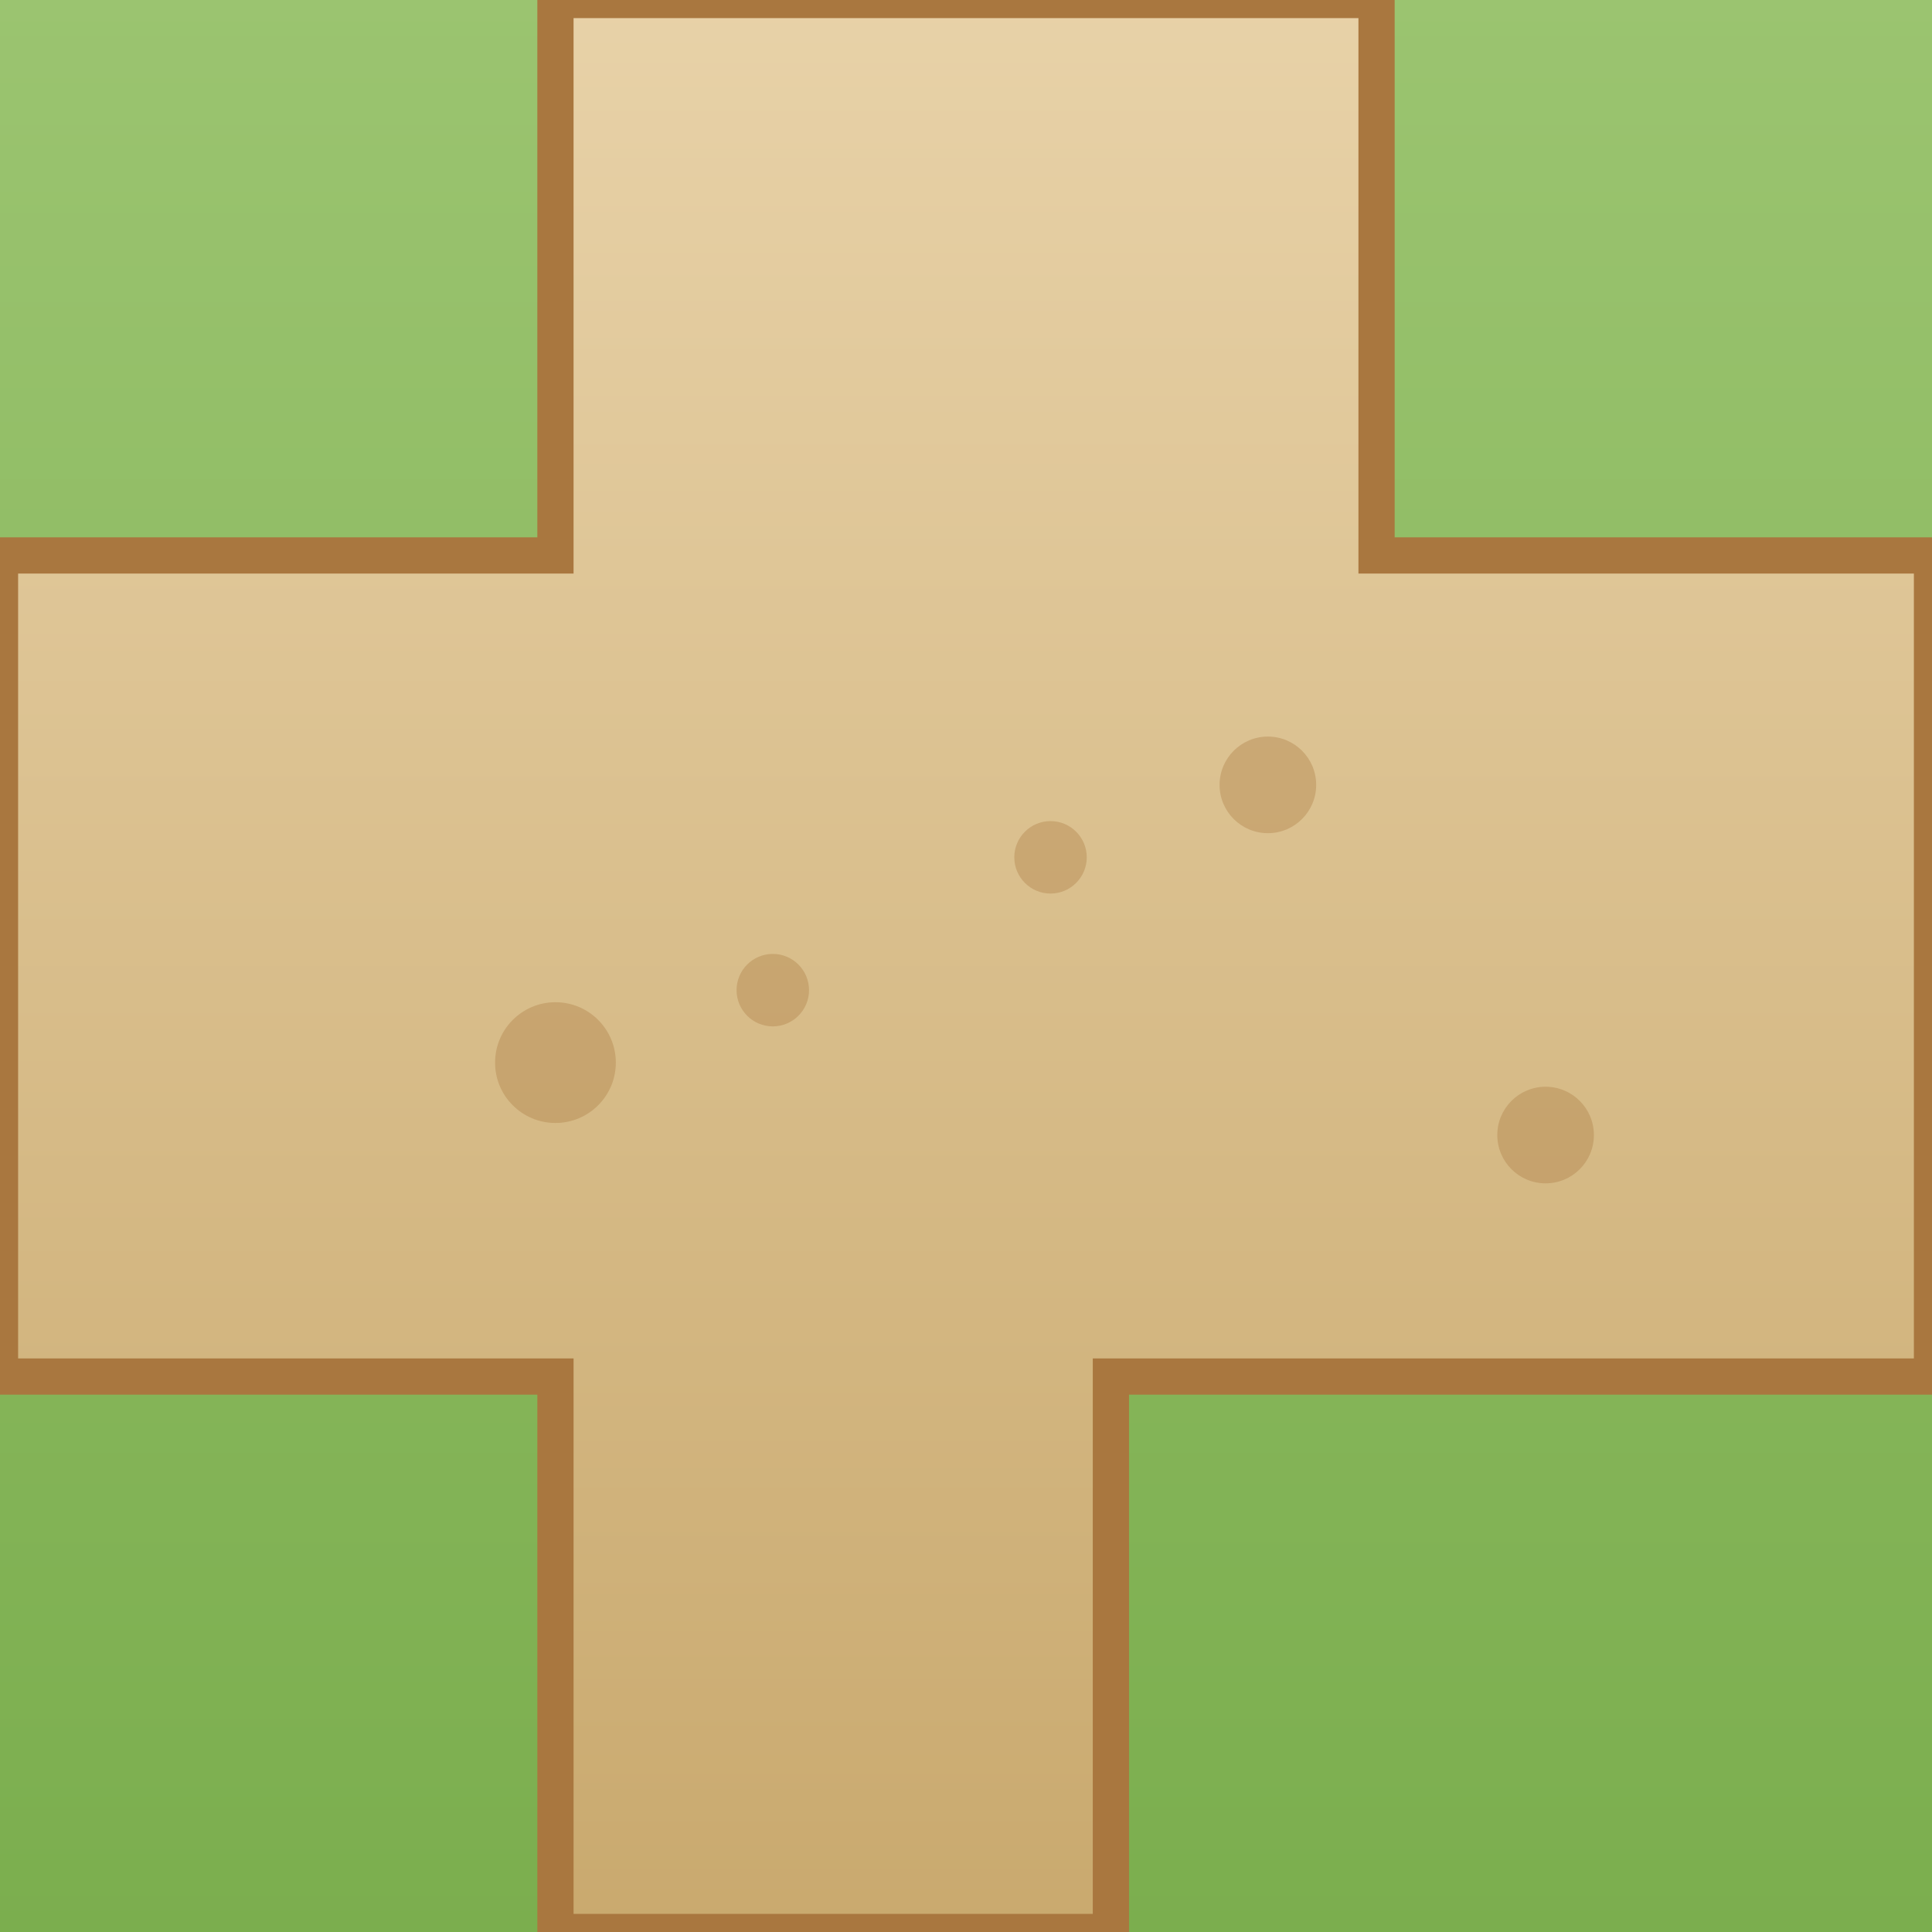
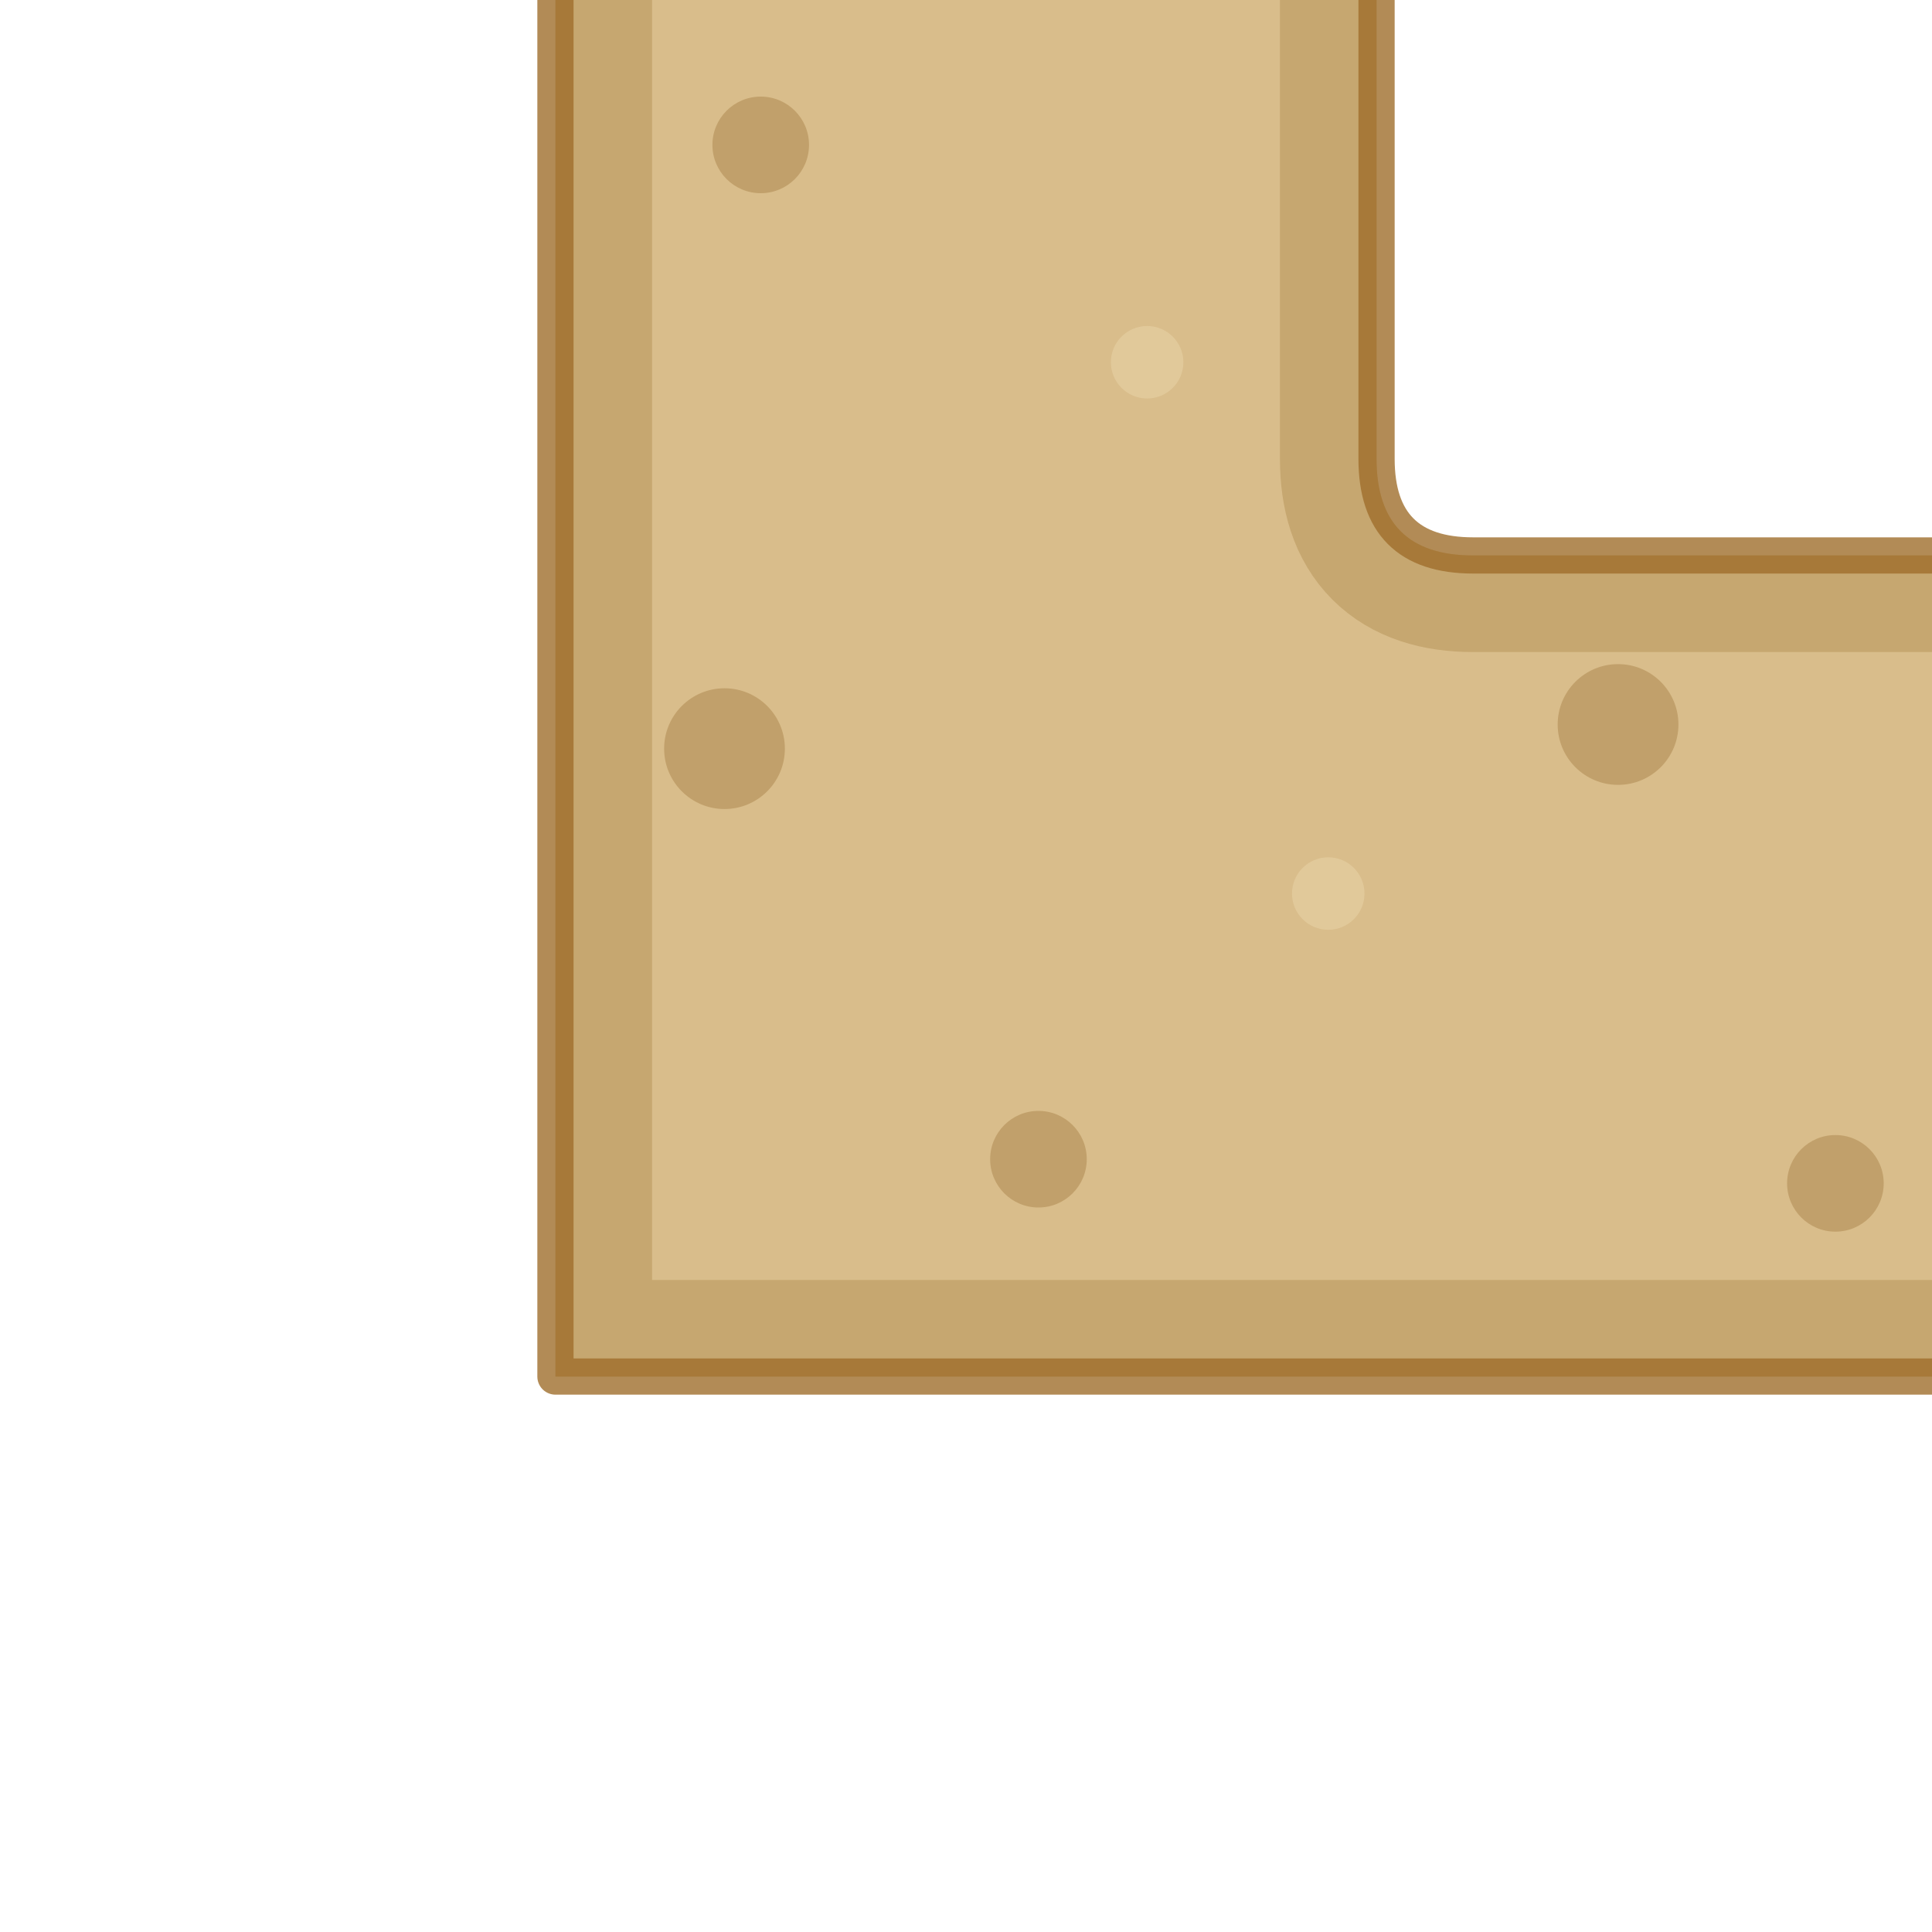
<svg xmlns="http://www.w3.org/2000/svg" width="160" height="160" viewBox="0 0 160 160">
  <defs>
-     <linearGradient id="paths-corner-pathGrad" x1="0" y1="0" x2="0" y2="1">
-       <stop offset="0%" stop-color="#E8D2A8" />
-       <stop offset="100%" stop-color="#C9A96E" />
-     </linearGradient>
-     <linearGradient id="paths-corner-grassGrad" x1="0" y1="0" x2="0" y2="1">
-       <stop offset="0%" stop-color="#9BC470" />
-       <stop offset="100%" stop-color="#7BAE4E" />
-     </linearGradient>
+     <clipPath id="paths-corner-tread">
+       <path d="M 46,-10 L 114,-10 L 114,38 Q 114,46 122,46 L 170,46 L 170,114 L 46,114 Z" />
+     </clipPath>
  </defs>
-   <rect x="0" y="0" width="160" height="160" fill="url(#paths-corner-grassGrad)" />
-   <path d="M 46,0 L 114,0 L 114,46 L 160,46 L 160,114 L 92,114 L 92,160 L 46,160 L 46,114 L 0,114 L 0,46 L 46,46 Z" fill="url(#paths-corner-pathGrad)" stroke="#A9773F" stroke-width="3" />
-   <circle cx="64" cy="82" r="3" fill="#A9773F" opacity="0.35" />
-   <circle cx="105" cy="65" r="4" fill="#A9773F" opacity="0.35" />
-   <circle cx="46" cy="88" r="5" fill="#A9773F" opacity="0.35" />
-   <circle cx="87" cy="71" r="3" fill="#A9773F" opacity="0.35" />
-   <circle cx="128" cy="94" r="4" fill="#A9773F" opacity="0.35" />
+   <g clip-path="url(#paths-corner-tread)">
+     <path d="M 46,-10 L 114,-10 L 114,38 Q 114,46 122,46 L 170,46 L 170,114 L 46,114 Z" fill="#D9BD8B" />
+     <path d="M 46,-10 L 114,-10 L 114,38 Q 114,46 122,46 L 170,46 L 170,114 L 46,114 Z" fill="none" stroke="#AC8749" stroke-width="16" opacity="0.42" />
+     <circle cx="63" cy="12" r="4" fill="#94682B" opacity="0.34" />
+     <circle cx="95" cy="30" r="3" fill="#F0DDB4" opacity="0.38" />
+     <circle cx="60" cy="62" r="5" fill="#94682B" opacity="0.34" />
+     <circle cx="86" cy="96" r="4" fill="#94682B" opacity="0.34" />
+     <circle cx="110" cy="74" r="3" fill="#F0DDB4" opacity="0.38" />
+     <circle cx="134" cy="60" r="5" fill="#94682B" opacity="0.34" />
+     <circle cx="152" cy="98" r="4" fill="#94682B" opacity="0.34" />
+   </g>
+   <path d="M 46,-10 L 114,-10 L 114,38 Q 114,46 122,46 L 170,46 L 170,114 L 46,114 Z" fill="none" stroke="#9F6E2C" stroke-width="3" stroke-linejoin="round" opacity="0.8" />
</svg>
